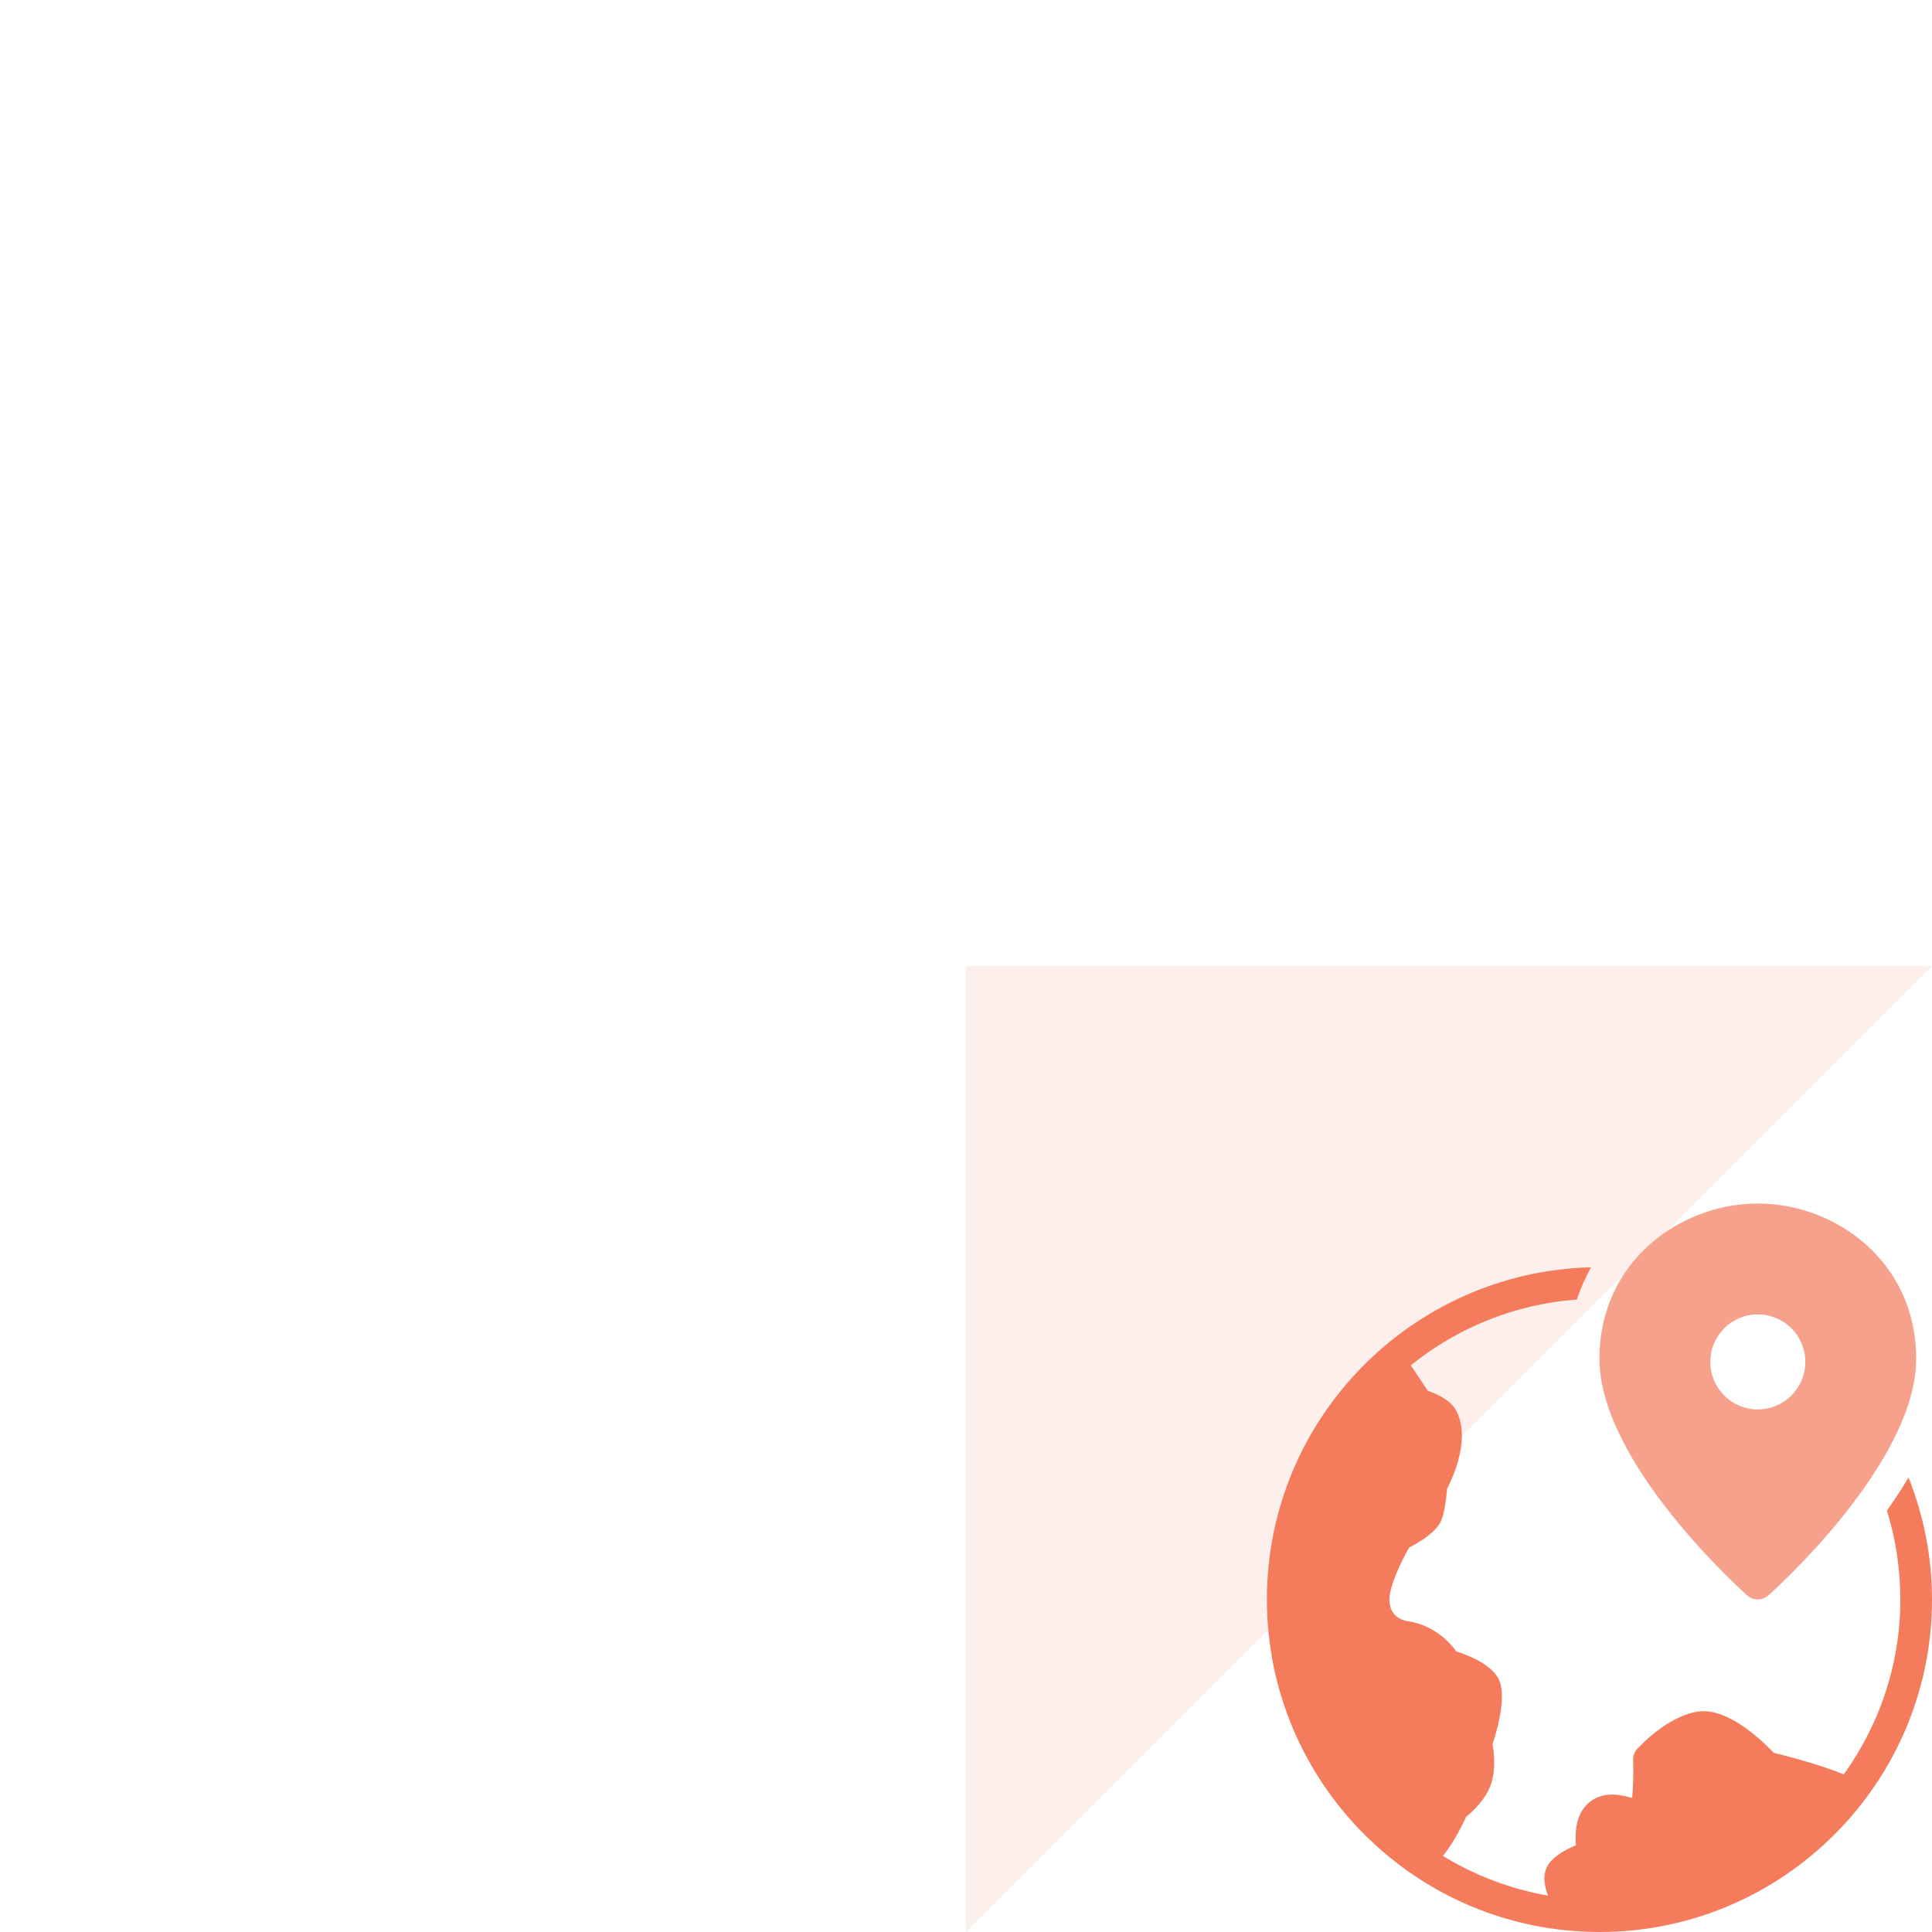
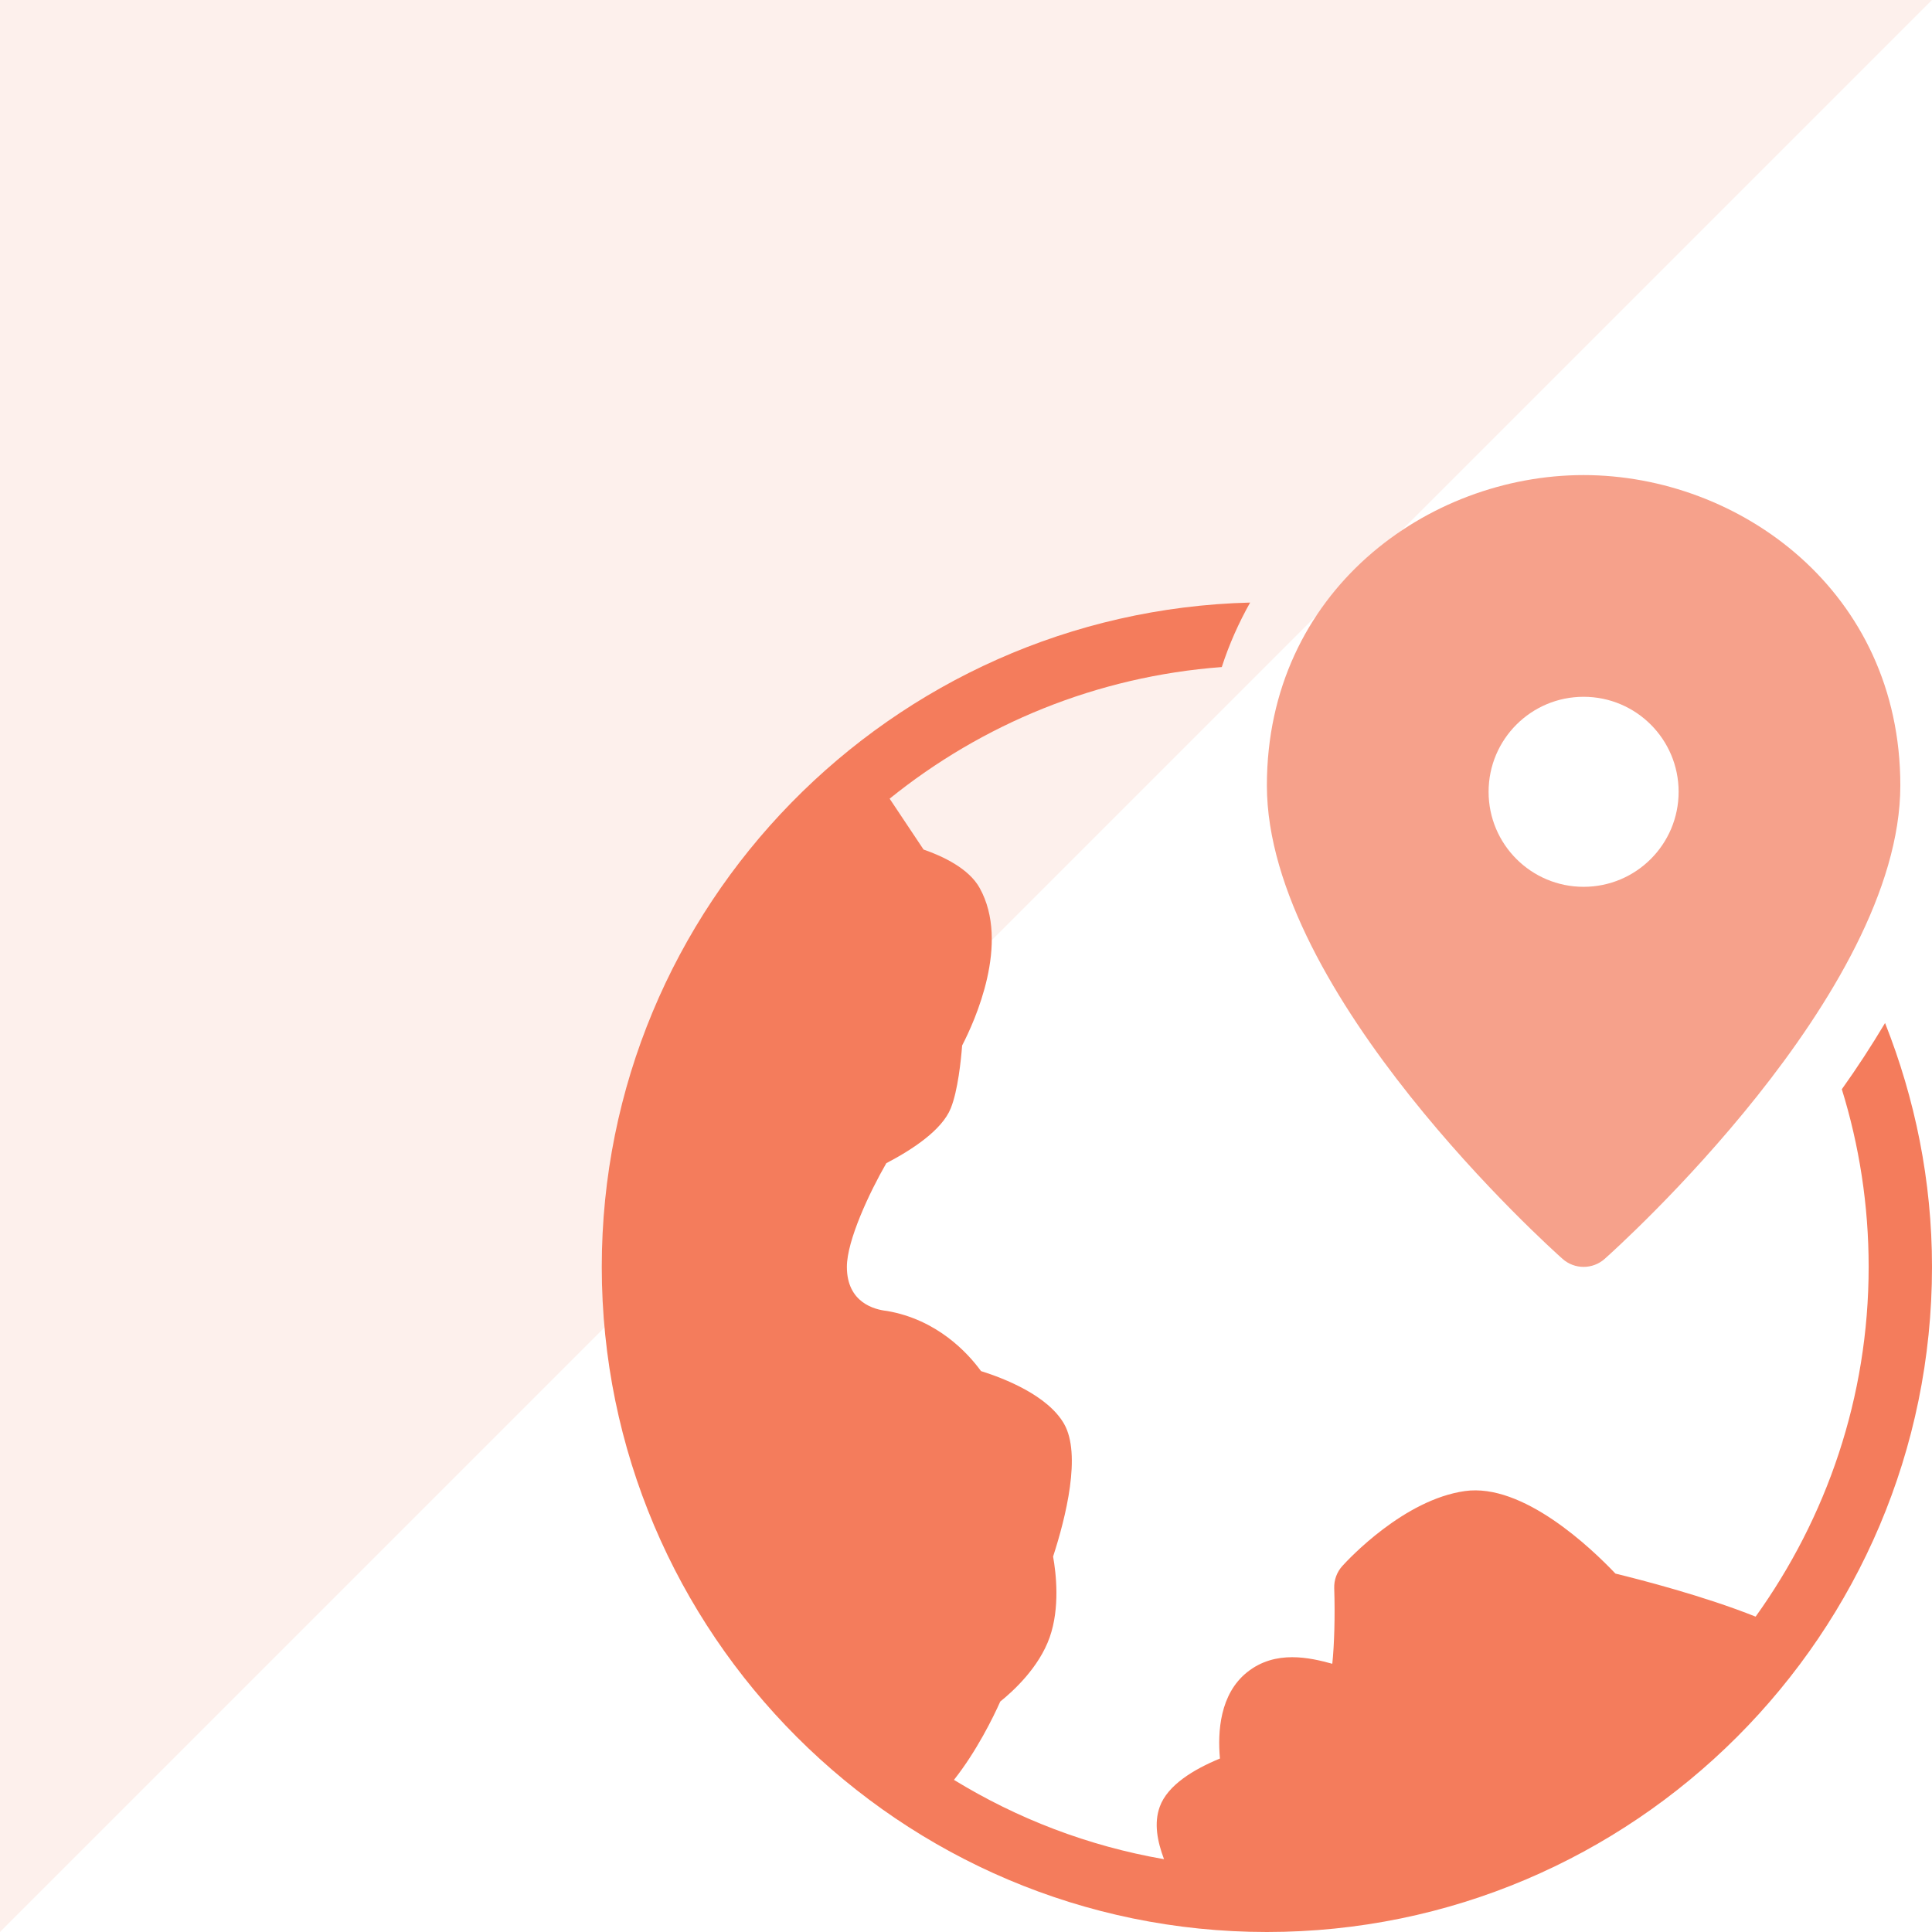
- <svg xmlns="http://www.w3.org/2000/svg" width="122" height="122" viewBox="0 0 122 122" fill="none">
-   <path d="M122 61H61V122L122 61Z" fill="#FDF0EC" />
-   <path d="M119.153 95.391C119.703 97.165 120 99.048 120 101C120 105.12 118.668 108.926 116.431 112.043C114.804 111.392 112.769 110.87 112.005 110.684C111.231 109.869 109.081 107.82 107.253 108.078C105.33 108.348 103.577 110.228 103.384 110.442C103.209 110.634 103.117 110.887 103.126 111.147C103.155 112.021 103.128 112.951 103.065 113.531C102.37 113.341 101.273 113.079 100.376 113.798C99.517 114.485 99.44 115.677 99.518 116.523C98.678 116.869 97.864 117.367 97.618 118.044C97.429 118.564 97.54 119.136 97.752 119.701C95.357 119.286 93.12 118.422 91.12 117.197C91.836 116.291 92.359 115.223 92.582 114.723C92.998 114.389 93.806 113.648 94.142 112.696C94.471 111.761 94.344 110.672 94.25 110.146C94.655 108.896 95.146 106.92 94.597 105.957C94.085 105.063 92.731 104.528 91.974 104.29C91.552 103.712 90.587 102.663 89.003 102.391C88.623 102.351 87.739 102.136 87.739 100.999C87.739 100.167 88.452 98.648 88.984 97.726C89.812 97.294 90.744 96.679 91.02 95.99C91.245 95.429 91.342 94.474 91.378 94.01C91.776 93.24 92.899 90.777 91.931 89.036C91.592 88.425 90.782 88.039 90.16 87.823L89.089 86.217C92.003 83.864 95.622 82.357 99.576 82.061C99.81 81.337 100.114 80.66 100.471 80.025C89.138 80.311 80 89.599 80 101C80 112.58 89.421 122 101 122C112.579 122 122 112.58 122 101C122 98.28 121.464 95.687 120.518 93.3C120.088 94.02 119.632 94.721 119.153 95.391Z" fill="#F47C5C" />
-   <path d="M111 76C106.084 76 101 79.666 101 85.8C101 92.374 109.954 100.409 110.336 100.748C110.525 100.916 110.763 101 111 101C111.237 101 111.475 100.916 111.664 100.748C112.046 100.409 121 92.374 121 85.8C121 79.666 115.916 76 111 76ZM111 89C109.343 89 108 87.657 108 86C108 84.343 109.343 83 111 83C112.657 83 114 84.343 114 86C114 87.657 112.657 89 111 89Z" fill="#F6A18B" />
+ <svg xmlns="http://www.w3.org/2000/svg" width="61" height="61" viewBox="0 0 61 61" fill="none">
+   <path d="M61 0H0V61L61 0Z" fill="#FDF0EC" />
+   <path d="M58.153 34.391C58.703 36.165 59 38.048 59 40C59 44.12 57.668 47.926 55.431 51.043C53.804 50.392 51.769 49.87 51.005 49.684C50.231 48.869 48.081 46.82 46.253 47.078C44.33 47.348 42.577 49.228 42.384 49.442C42.209 49.634 42.117 49.887 42.126 50.147C42.155 51.021 42.128 51.951 42.065 52.531C41.37 52.341 40.273 52.079 39.376 52.798C38.517 53.485 38.44 54.677 38.518 55.523C37.678 55.869 36.864 56.367 36.618 57.044C36.429 57.564 36.54 58.136 36.752 58.701C34.357 58.286 32.12 57.422 30.12 56.197C30.836 55.291 31.359 54.223 31.582 53.723C31.998 53.389 32.806 52.648 33.142 51.696C33.471 50.761 33.344 49.672 33.25 49.146C33.655 47.896 34.146 45.92 33.597 44.957C33.085 44.063 31.731 43.528 30.974 43.29C30.552 42.712 29.587 41.663 28.003 41.391C27.623 41.351 26.739 41.136 26.739 39.999C26.739 39.167 27.452 37.648 27.984 36.726C28.812 36.294 29.744 35.679 30.02 34.99C30.245 34.429 30.342 33.474 30.378 33.01C30.776 32.24 31.899 29.777 30.931 28.036C30.592 27.425 29.782 27.039 29.16 26.823L28.089 25.217C31.003 22.864 34.622 21.357 38.576 21.061C38.81 20.337 39.114 19.66 39.471 19.025C28.138 19.311 19 28.599 19 40C19 51.58 28.421 61 40 61C51.579 61 61 51.58 61 40C61 37.28 60.464 34.687 59.518 32.3C59.088 33.02 58.632 33.721 58.153 34.391Z" fill="#F47C5C" />
+   <path d="M50 15C45.084 15 40 18.666 40 24.8C40 31.374 48.954 39.409 49.336 39.748C49.525 39.916 49.763 40 50 40C50.237 40 50.475 39.916 50.664 39.748C51.046 39.409 60 31.374 60 24.8C60 18.666 54.916 15 50 15ZM50 28C48.343 28 47 26.657 47 25C47 23.343 48.343 22 50 22C51.657 22 53 23.343 53 25C53 26.657 51.657 28 50 28Z" fill="#F6A18B" />
</svg>
